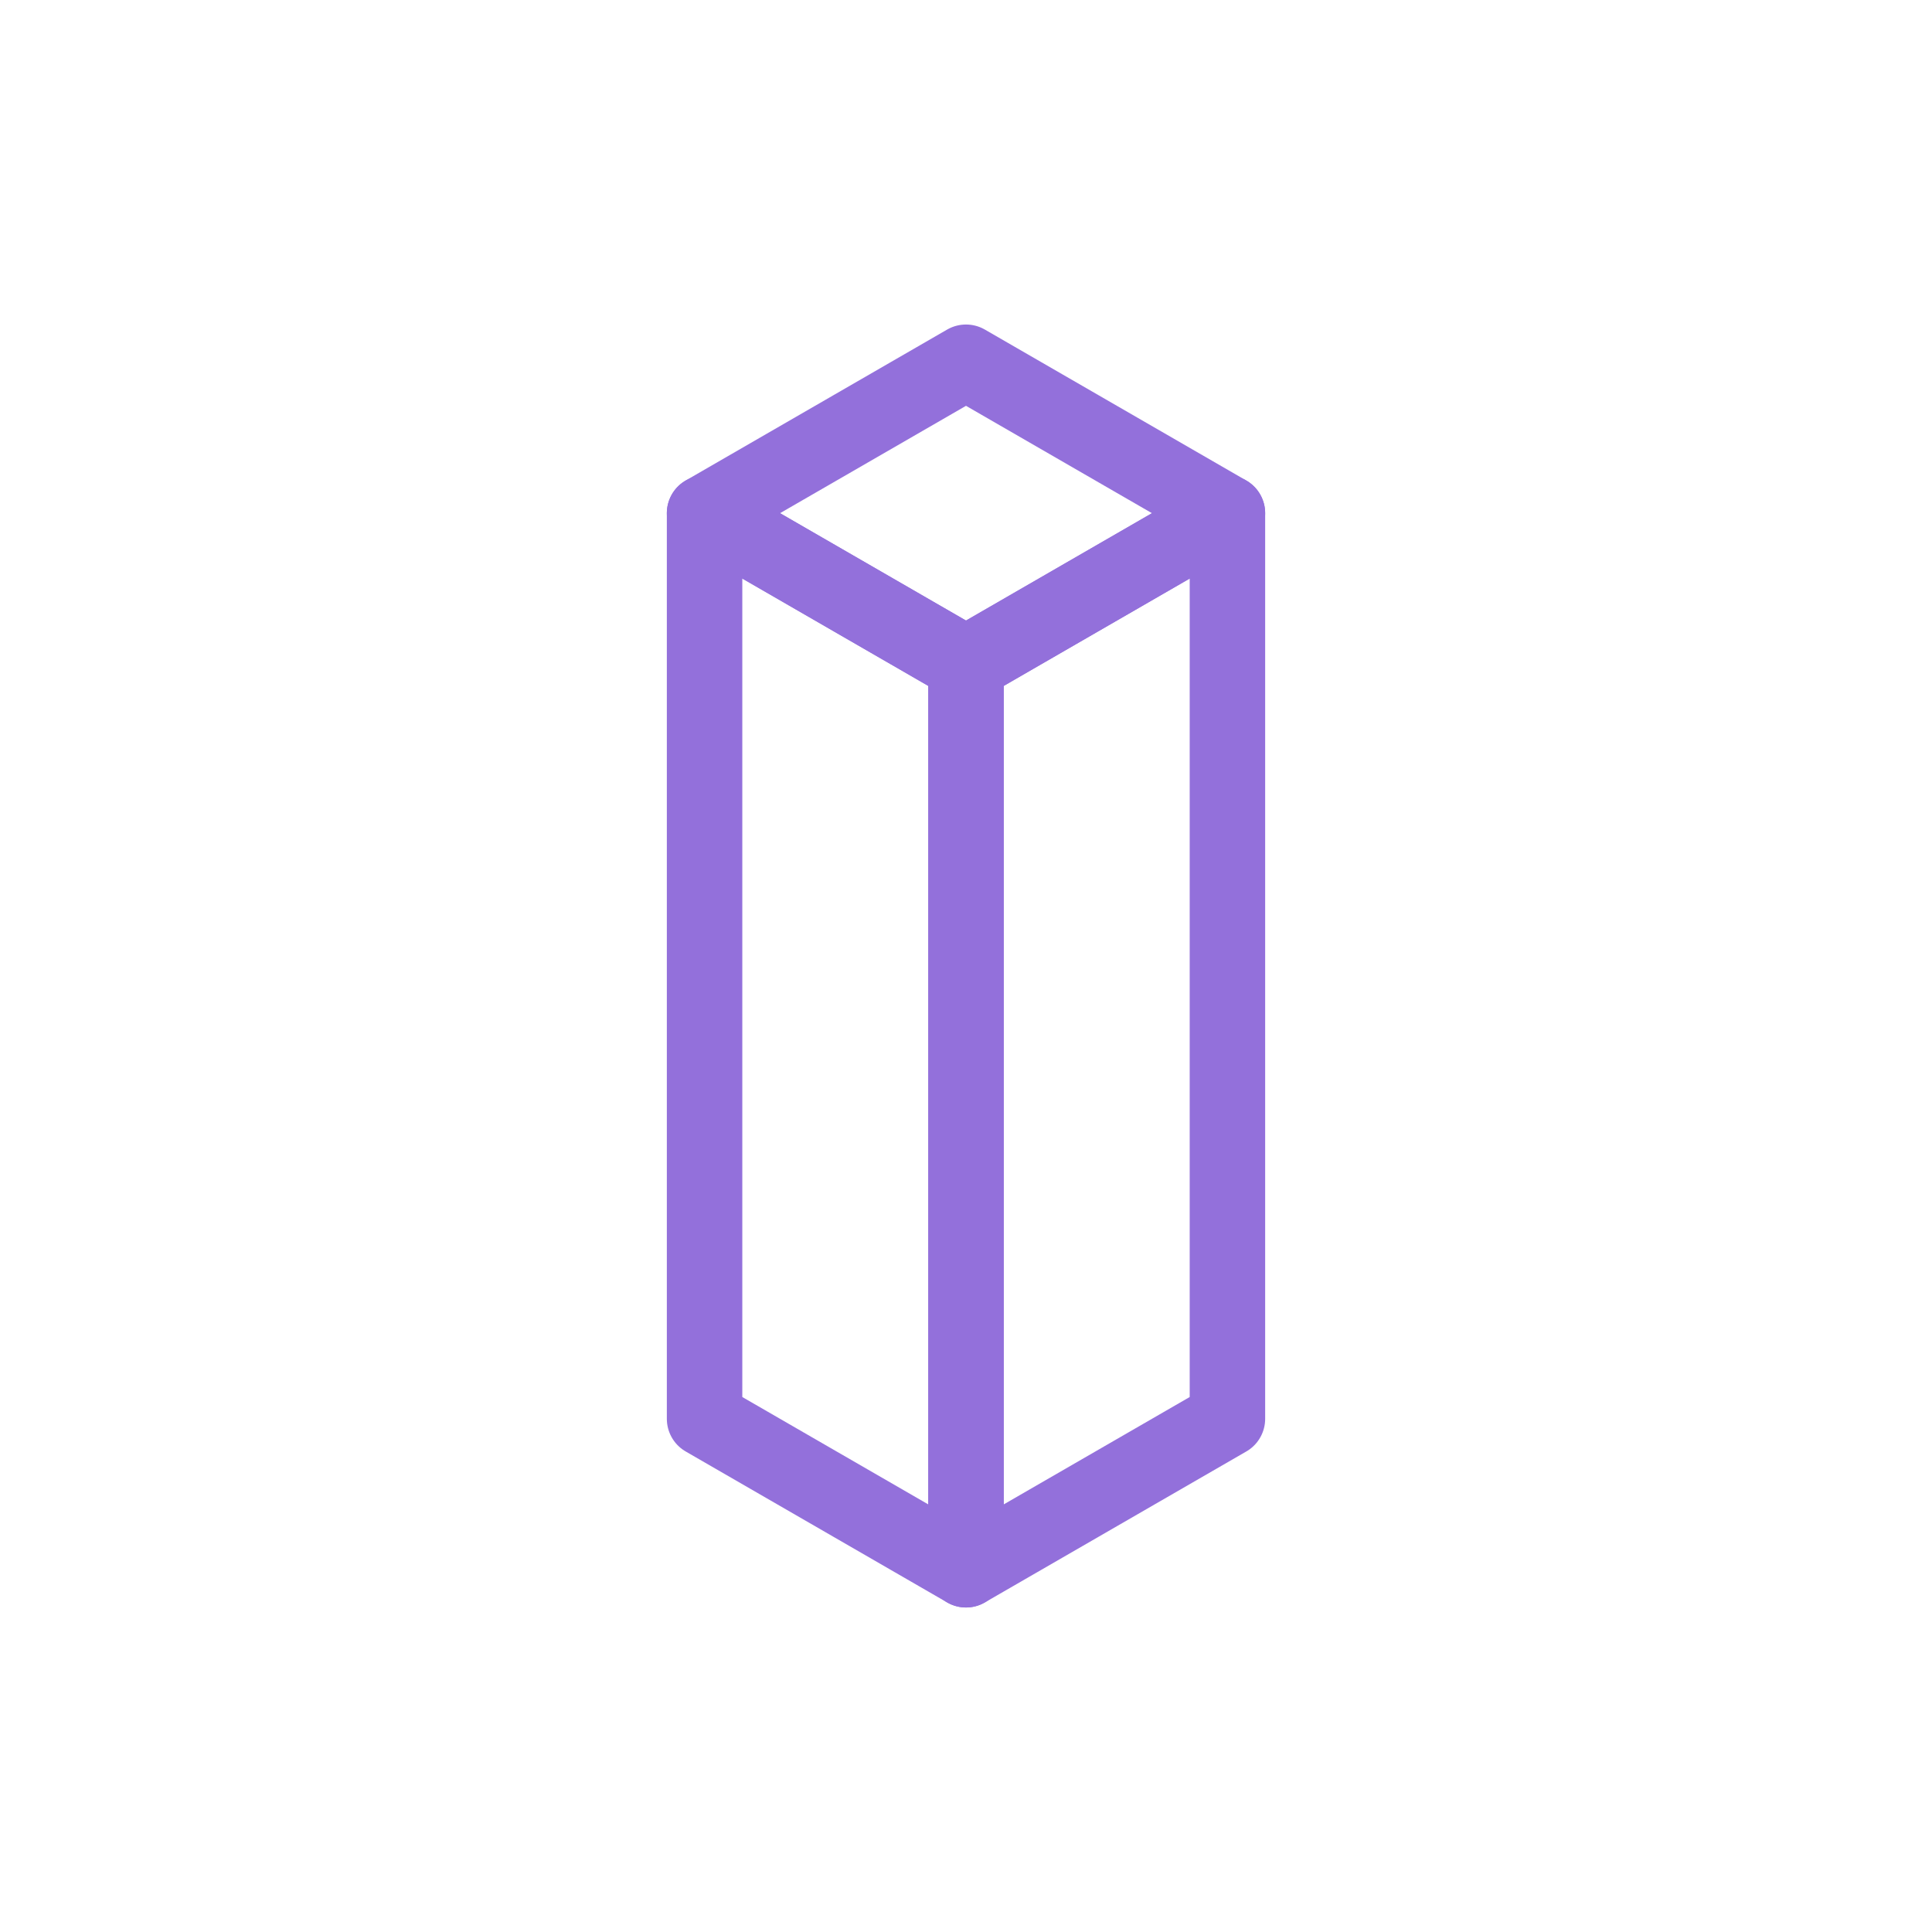
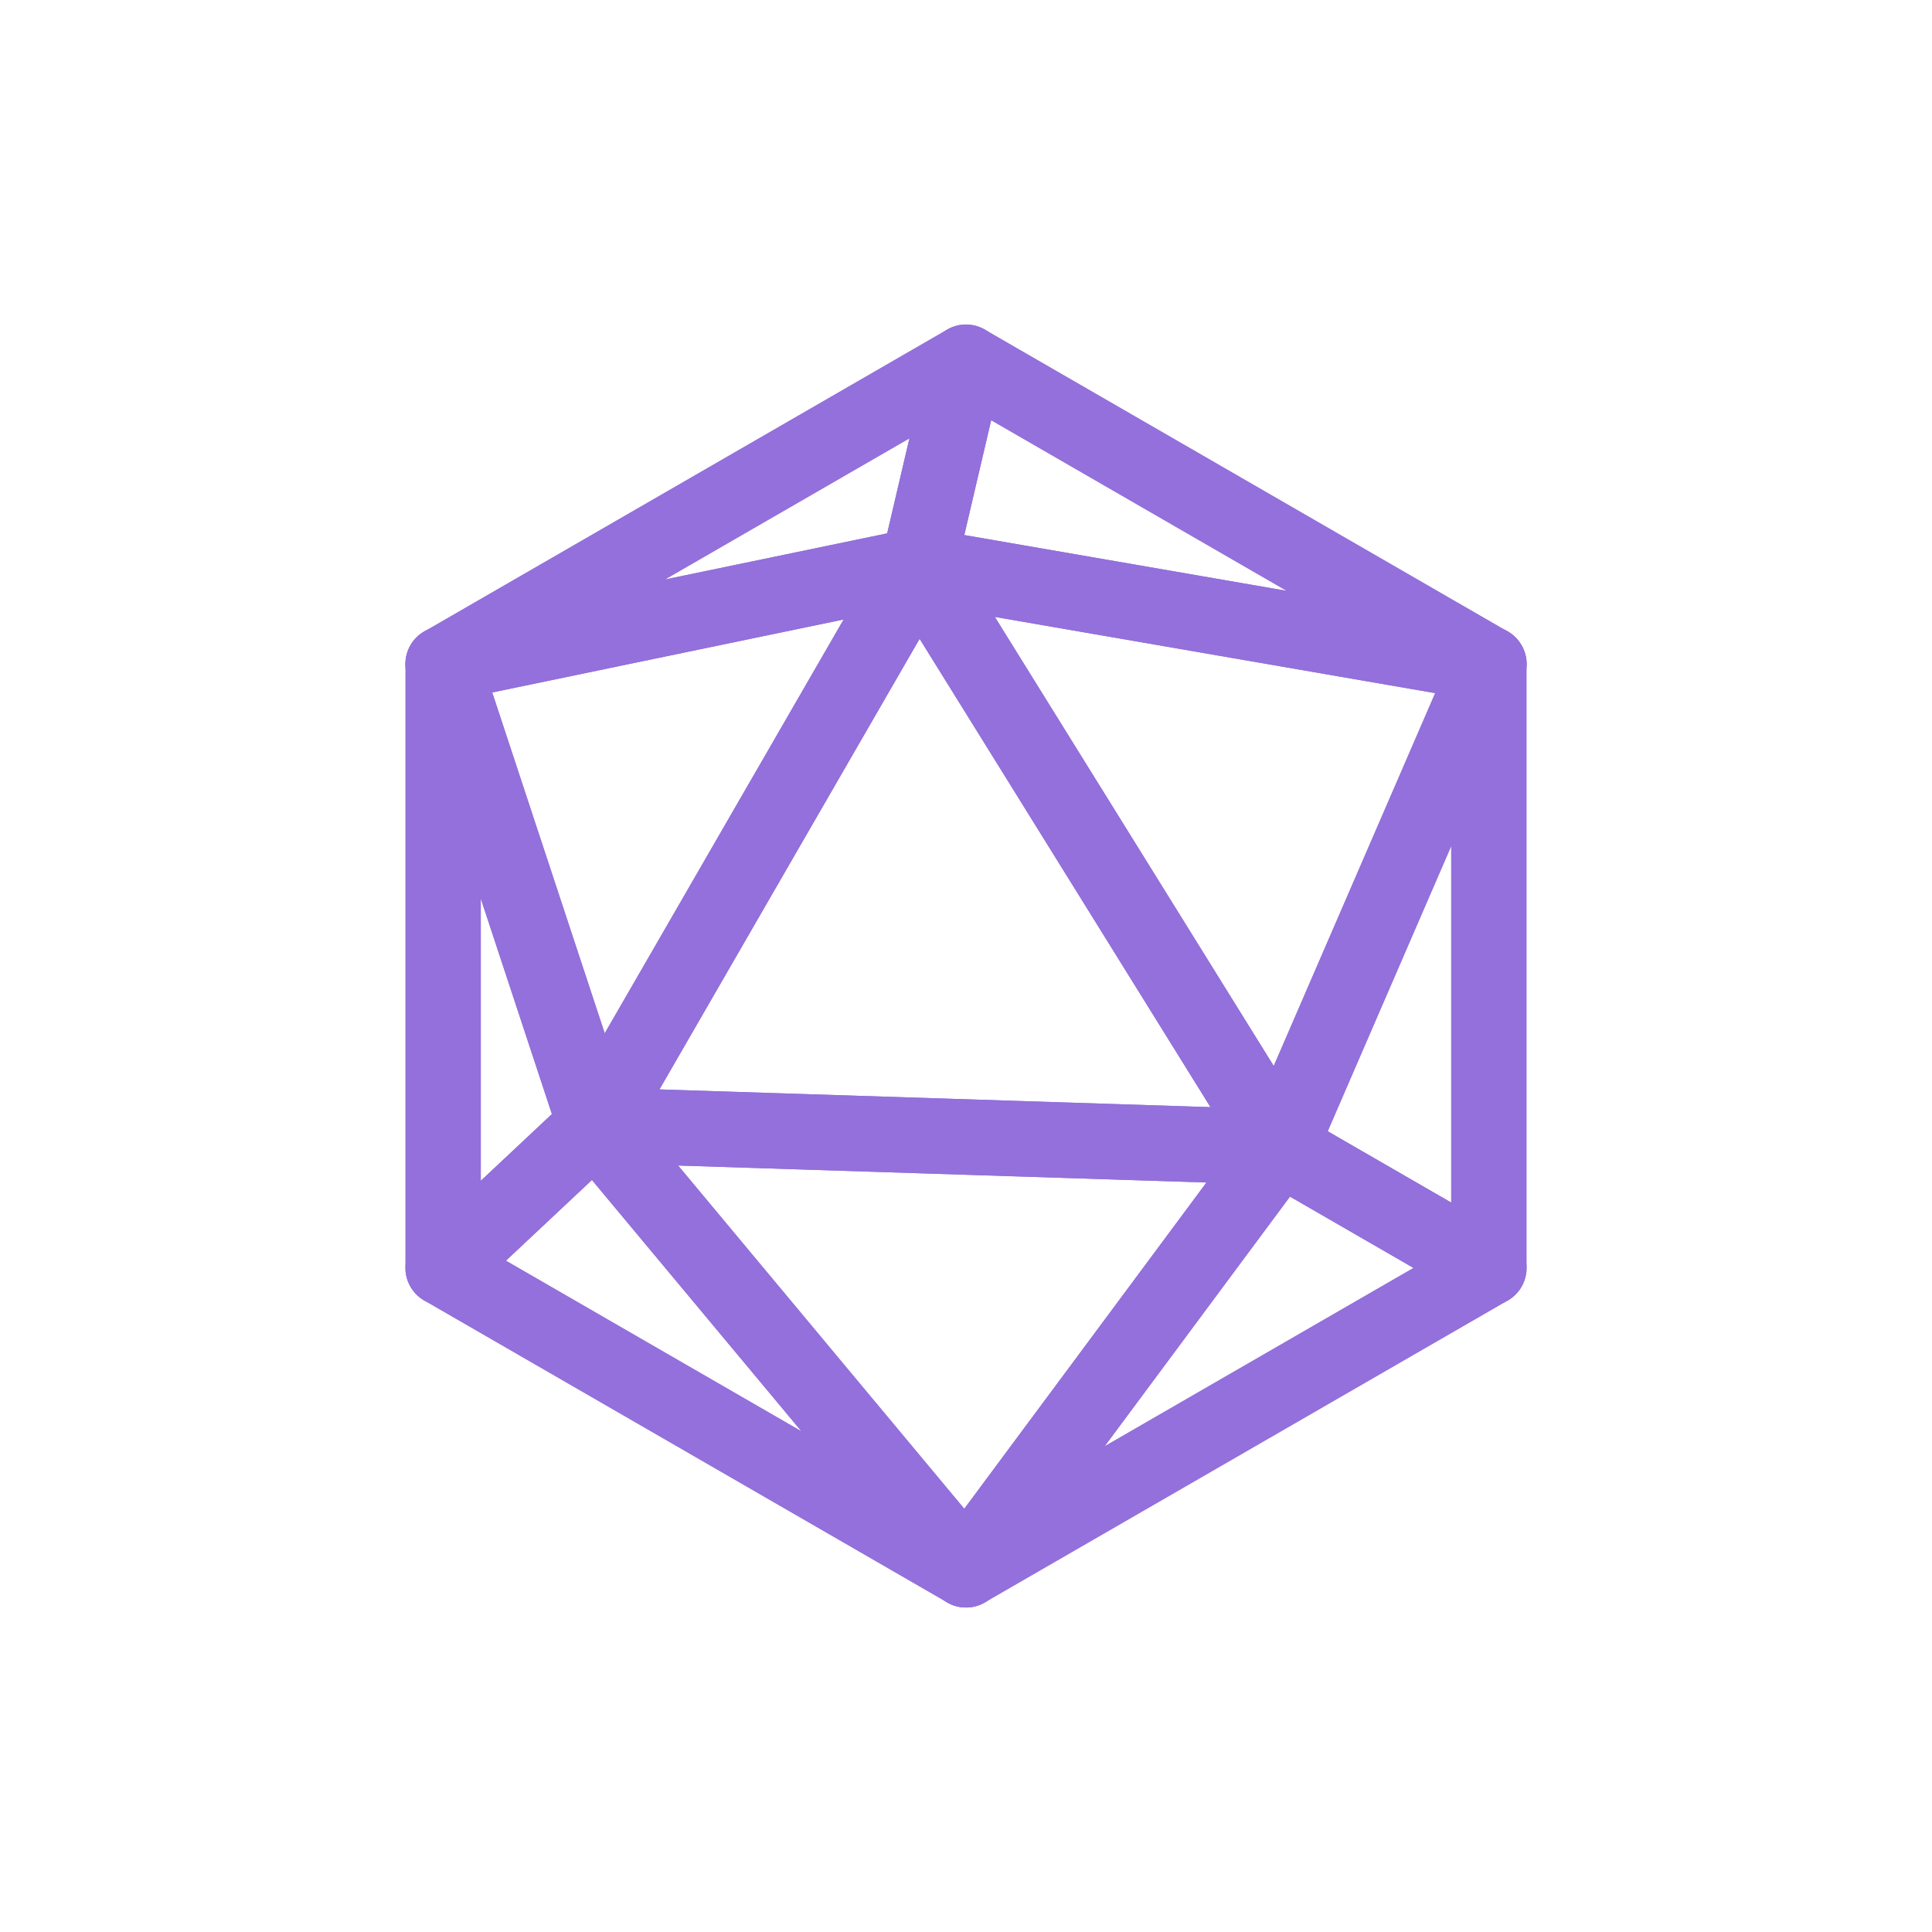
<svg xmlns="http://www.w3.org/2000/svg" preserveAspectRatio="xMidYMid meet" width="270" height="270">
-   <path stroke="#9370DB" stroke-width="10.547" d="M 135.0 92.812 L 98.465 71.719 L 98.465 198.281 L 135.0 219.375 Z " stroke-linejoin="round" fill="none" />
-   <path stroke="#9370DB" stroke-width="10.547" d="M 135.0 92.812 L 171.535 71.719 L 171.535 198.281 L 135.0 219.375 Z " stroke-linejoin="round" fill="none" />
-   <path stroke="#9370DB" stroke-width="10.547" d="M 135.0 92.812 L 171.535 71.719 L 135.0 50.625 L 98.465 71.719 Z " stroke-linejoin="round" fill="none" />
+   <g transform="rotate(-60 135.0 135.0)">
+     <path stroke="#9370DB" stroke-width="10.547" d="M 180.16 101.25 L 89.84 101.25 L 135.0 185.625 Z " stroke-linejoin="round" fill="none" />
+     <path stroke="#9370DB" stroke-width="10.547" d="M 135.0 50.625 L 89.84 101.25 L 180.16 101.25 Z " stroke-linejoin="round" fill="none" />
+     <path stroke="#9370DB" stroke-width="10.547" d="M 135.0 50.625 L 61.929 92.812 L 89.84 101.25 Z " stroke-linejoin="round" fill="none" />
+     <path stroke="#9370DB" stroke-width="10.547" d="M 61.929 92.812 L 61.929 177.188 L 89.84 101.25 Z " stroke-linejoin="round" fill="none" />
+     <path stroke="#9370DB" stroke-width="10.547" d="M 61.929 177.188 L 135.0 185.625 L 89.84 101.25 Z " stroke-linejoin="round" fill="none" />
+     <path stroke="#9370DB" stroke-width="10.547" d="M 61.929 177.188 L 135.0 219.375 L 135.0 185.625 Z " stroke-linejoin="round" fill="none" />
+     <path stroke="#9370DB" stroke-width="10.547" d="M 135.0 219.375 L 208.071 177.188 L 135.0 185.625 Z " stroke-linejoin="round" fill="none" />
+     <path stroke="#9370DB" stroke-width="10.547" d="M 208.071 177.188 L 180.16 101.25 L 135.0 185.625 Z " stroke-linejoin="round" fill="none" />
+     <path stroke="#9370DB" stroke-width="10.547" d="M 208.071 177.188 L 208.071 92.812 L 180.16 101.25 Z " stroke-linejoin="round" fill="none" />
+     <path stroke="#9370DB" stroke-width="10.547" d="M 208.071 92.812 L 135.0 50.625 L 180.16 101.25 Z " stroke-linejoin="round" fill="none" />
+   </g>
</svg>
